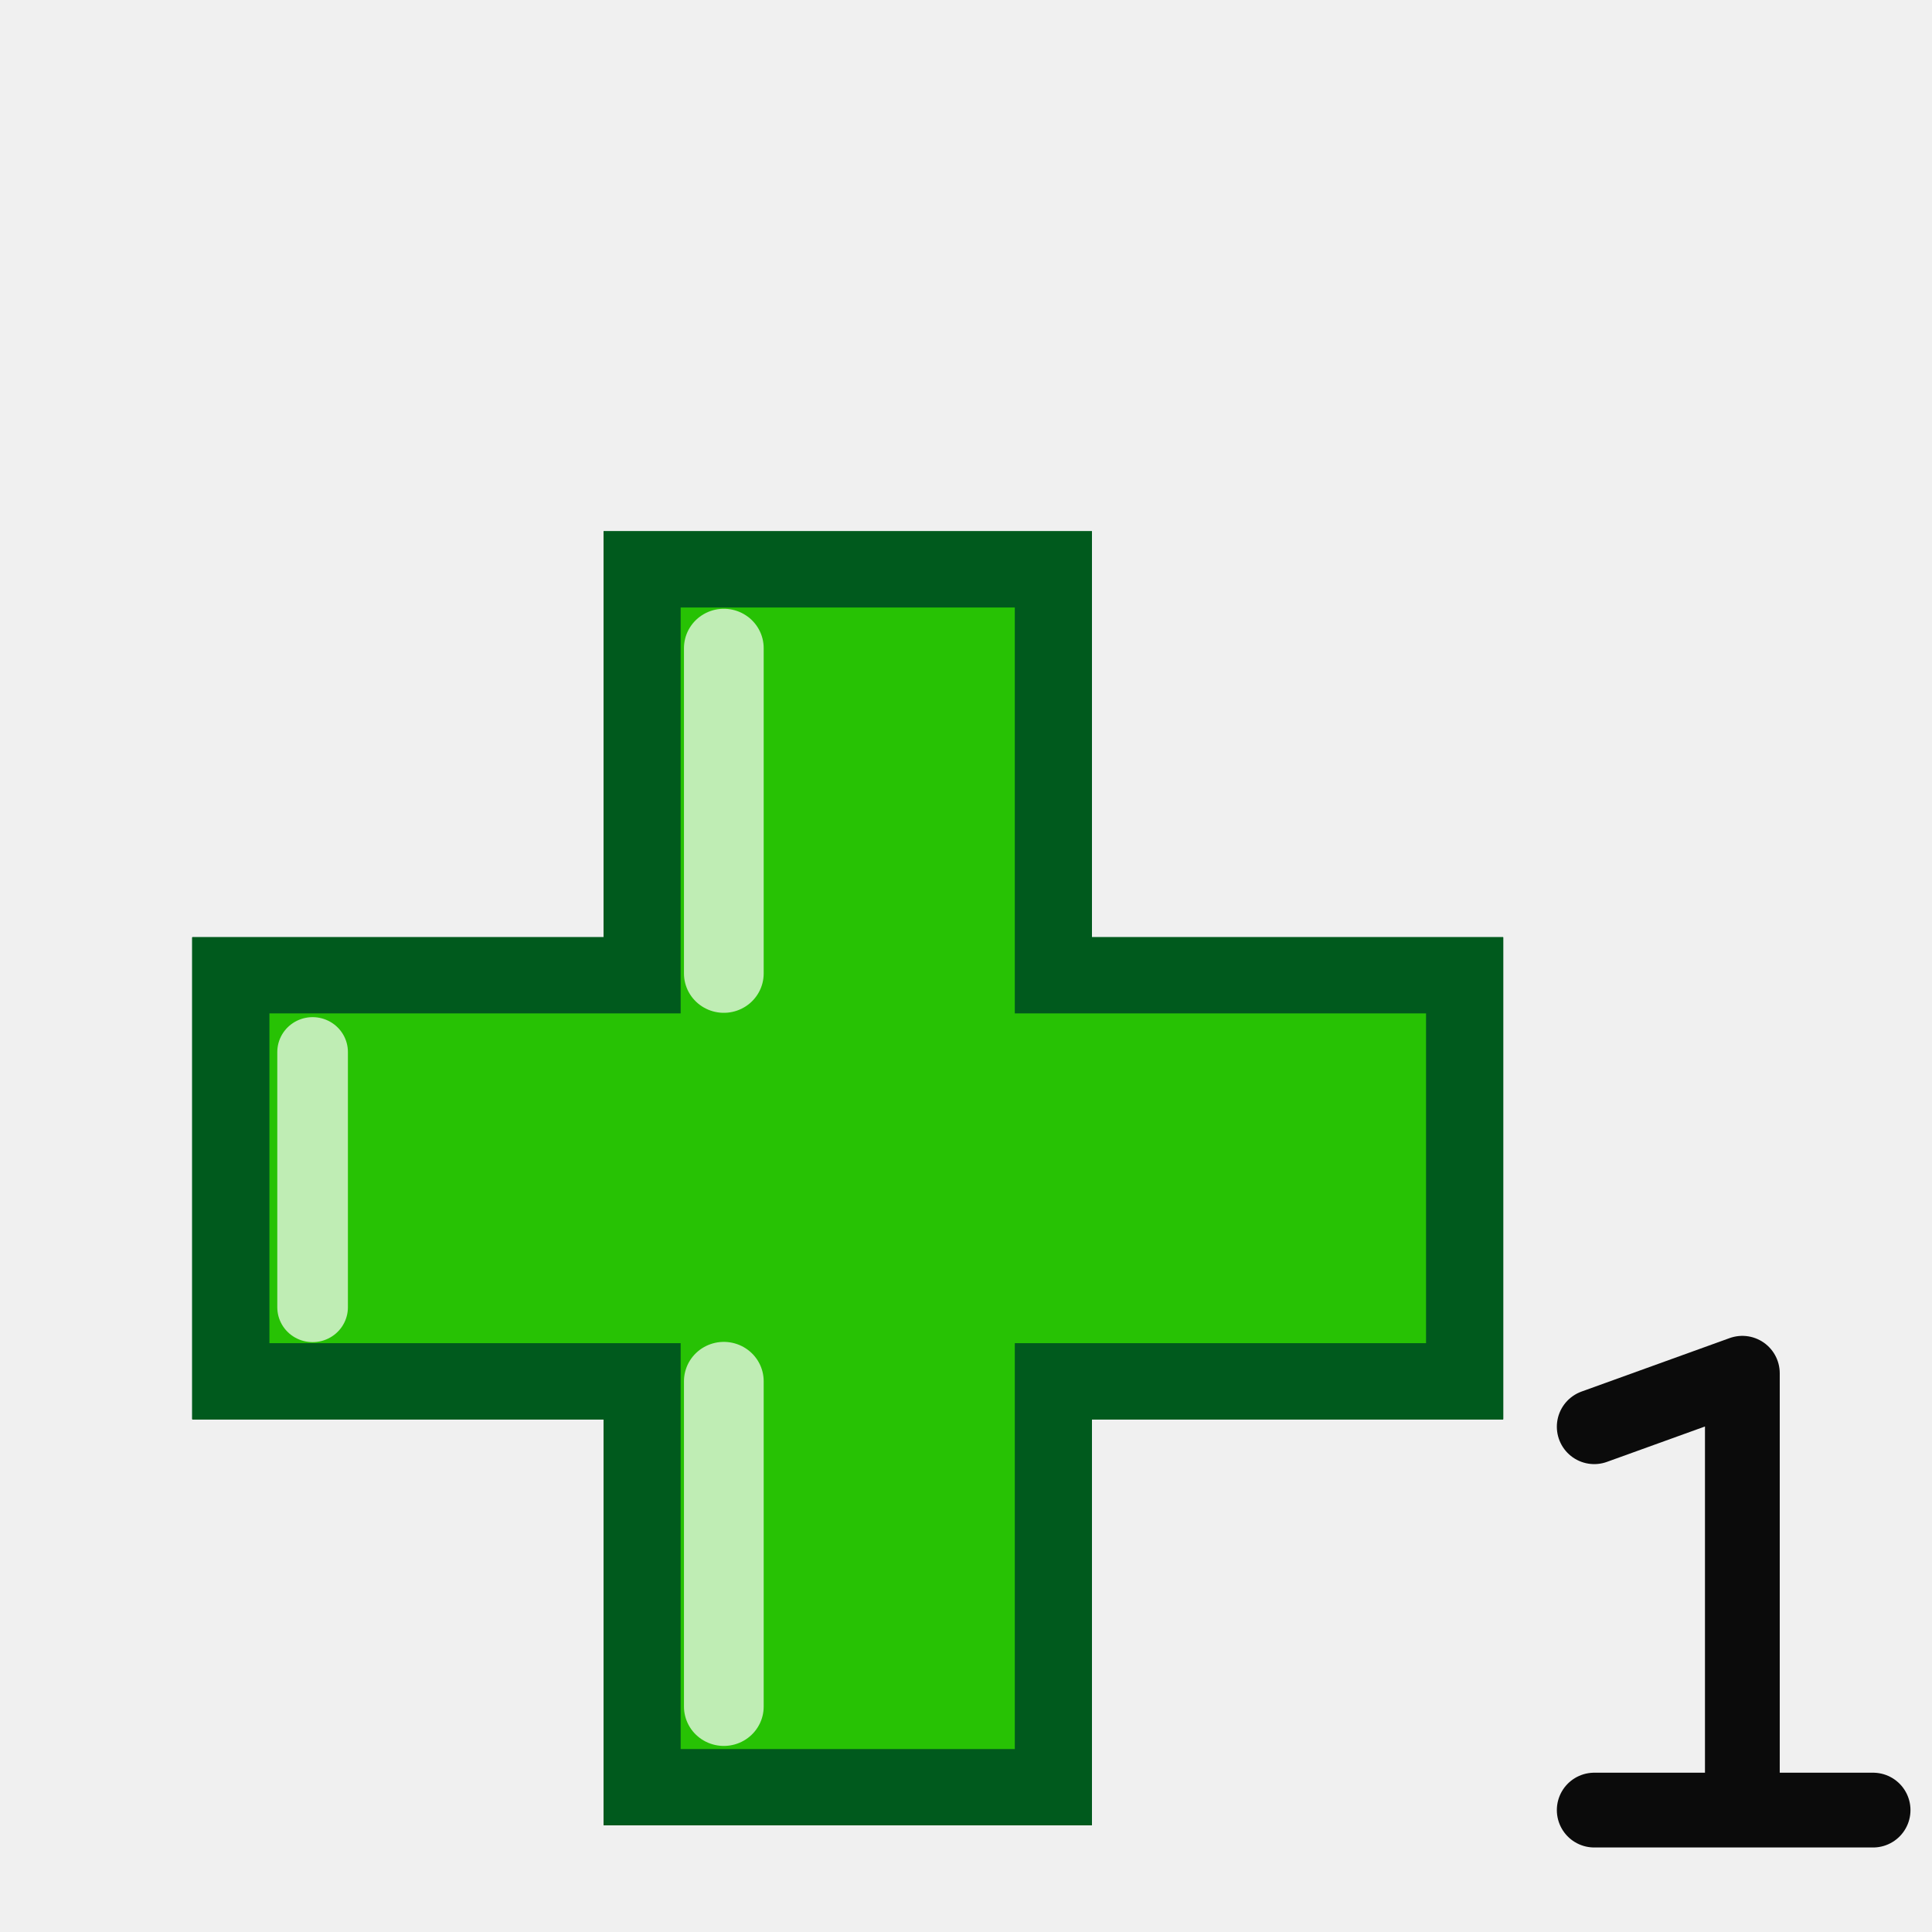
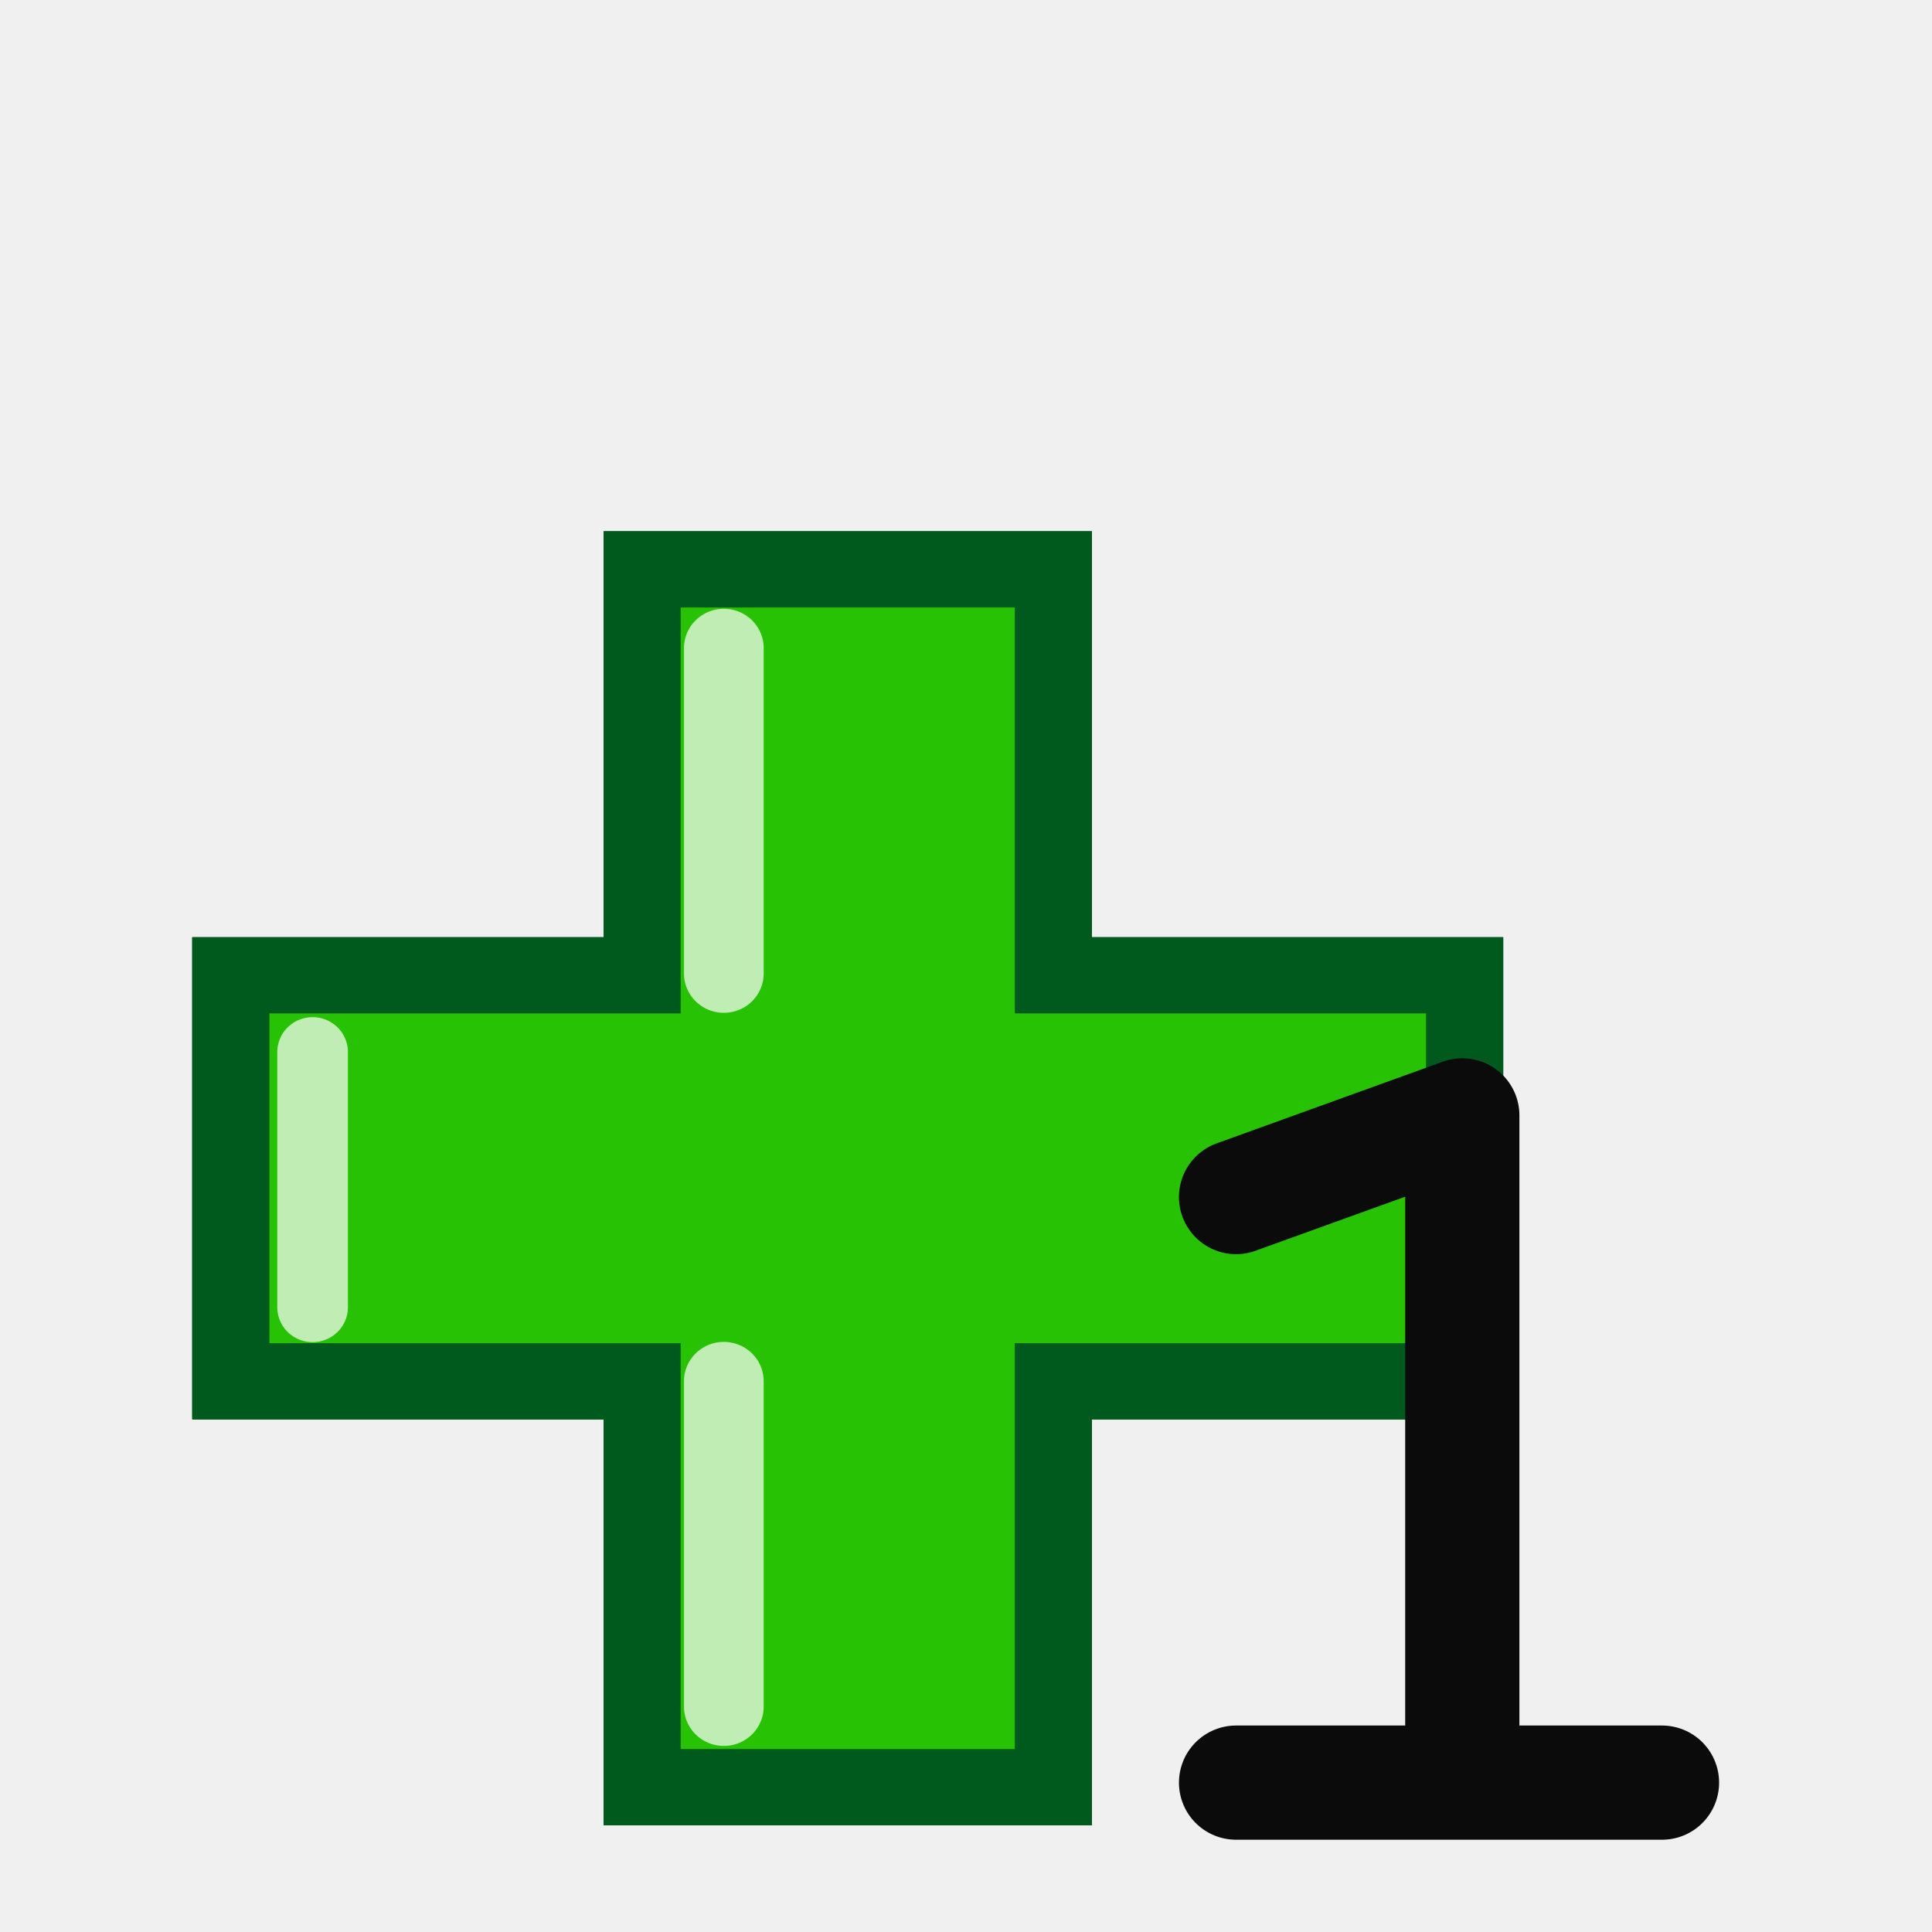
<svg xmlns="http://www.w3.org/2000/svg" height="100" viewBox="0 0 100 100" width="100">
  <g transform="matrix(1.005626 0 0 .992514 9.288561 -3.599683)">
    <path d="m23.813 96.825v-21.167h-21.167v-21.167h21.167v-21.167h21.167v21.167h21.167v21.167h-21.167v21.167z" fill="#27c204" stroke="#005a1d" stroke-width="3.969" />
    <g fill="none" stroke="#fff" stroke-linecap="round">
      <path d="m28.019 75.658v16.968" opacity=".7" stroke-width="4.103" />
      <path d="m6.853 58.489v13.313" opacity=".7" stroke-width="3.635" />
      <path d="m28.019 37.426v16.968" opacity=".7" stroke-width="4.103" />
    </g>
    <path d="m23.813 96.825v-21.167h-21.167v-21.167h21.167v-21.167h21.167v21.167h21.167v21.167h-21.167v21.167z" fill="#27c204" stroke="#005a1d" stroke-width="3.969" />
    <g fill="none" stroke="#fff" stroke-linecap="round">
      <path d="m28.019 75.658v16.968" opacity=".7" stroke-width="4.103" />
      <path d="m6.853 58.489v13.313" opacity=".7" stroke-width="3.635" />
      <path d="m28.019 37.426v16.968" opacity=".7" stroke-width="4.103" />
    </g>
  </g>
  <g transform="matrix(1.005626 0 0 .992514 9.288561 -3.599683)">
    <path d="m23.813 96.825v-21.167h-21.167v-21.167h21.167v-21.167h21.167v21.167h21.167v21.167h-21.167v21.167z" fill="#27c204" stroke="#005a1d" stroke-width="3.969" />
    <g fill="none" stroke="#fff" stroke-linecap="round">
      <path d="m28.019 75.658v16.968" opacity=".7" stroke-width="4.103" />
      <path d="m6.853 58.489v13.313" opacity=".7" stroke-width="3.635" />
      <path d="m28.019 37.426v16.968" opacity=".7" stroke-width="4.103" />
    </g>
    <path d="m23.813 96.825v-21.167h-21.167v-21.167h21.167v-21.167h21.167v21.167h21.167v21.167h-21.167v21.167z" fill="#27c204" stroke="#005a1d" stroke-width="3.969" />
    <g fill="none" stroke="#fff" stroke-linecap="round">
      <path d="m28.019 75.658v16.968" opacity=".7" stroke-width="4.103" />
      <path d="m6.853 58.489v13.313" opacity=".7" stroke-width="3.635" />
      <path d="m28.019 37.426v16.968" opacity=".7" stroke-width="4.103" />
    </g>
  </g>
-   <path d="m82.517 93.69h14.434-6.767v-22.611l-7.667 2.768 7.667-2.768v22.611z" stroke="#0b0b0b" stroke-linecap="round" stroke-linejoin="round" stroke-width="3.87" />
+   <path d="m27.956 84.537h44.093-20.672v-69.074l-23.421 8.457 23.421-8.457v69.074z" stroke="#0b0b0b" stroke-linecap="round" stroke-linejoin="round" stroke-width="11.822" transform="matrix(.5 0 0 .5 50 50)" />
</svg>
